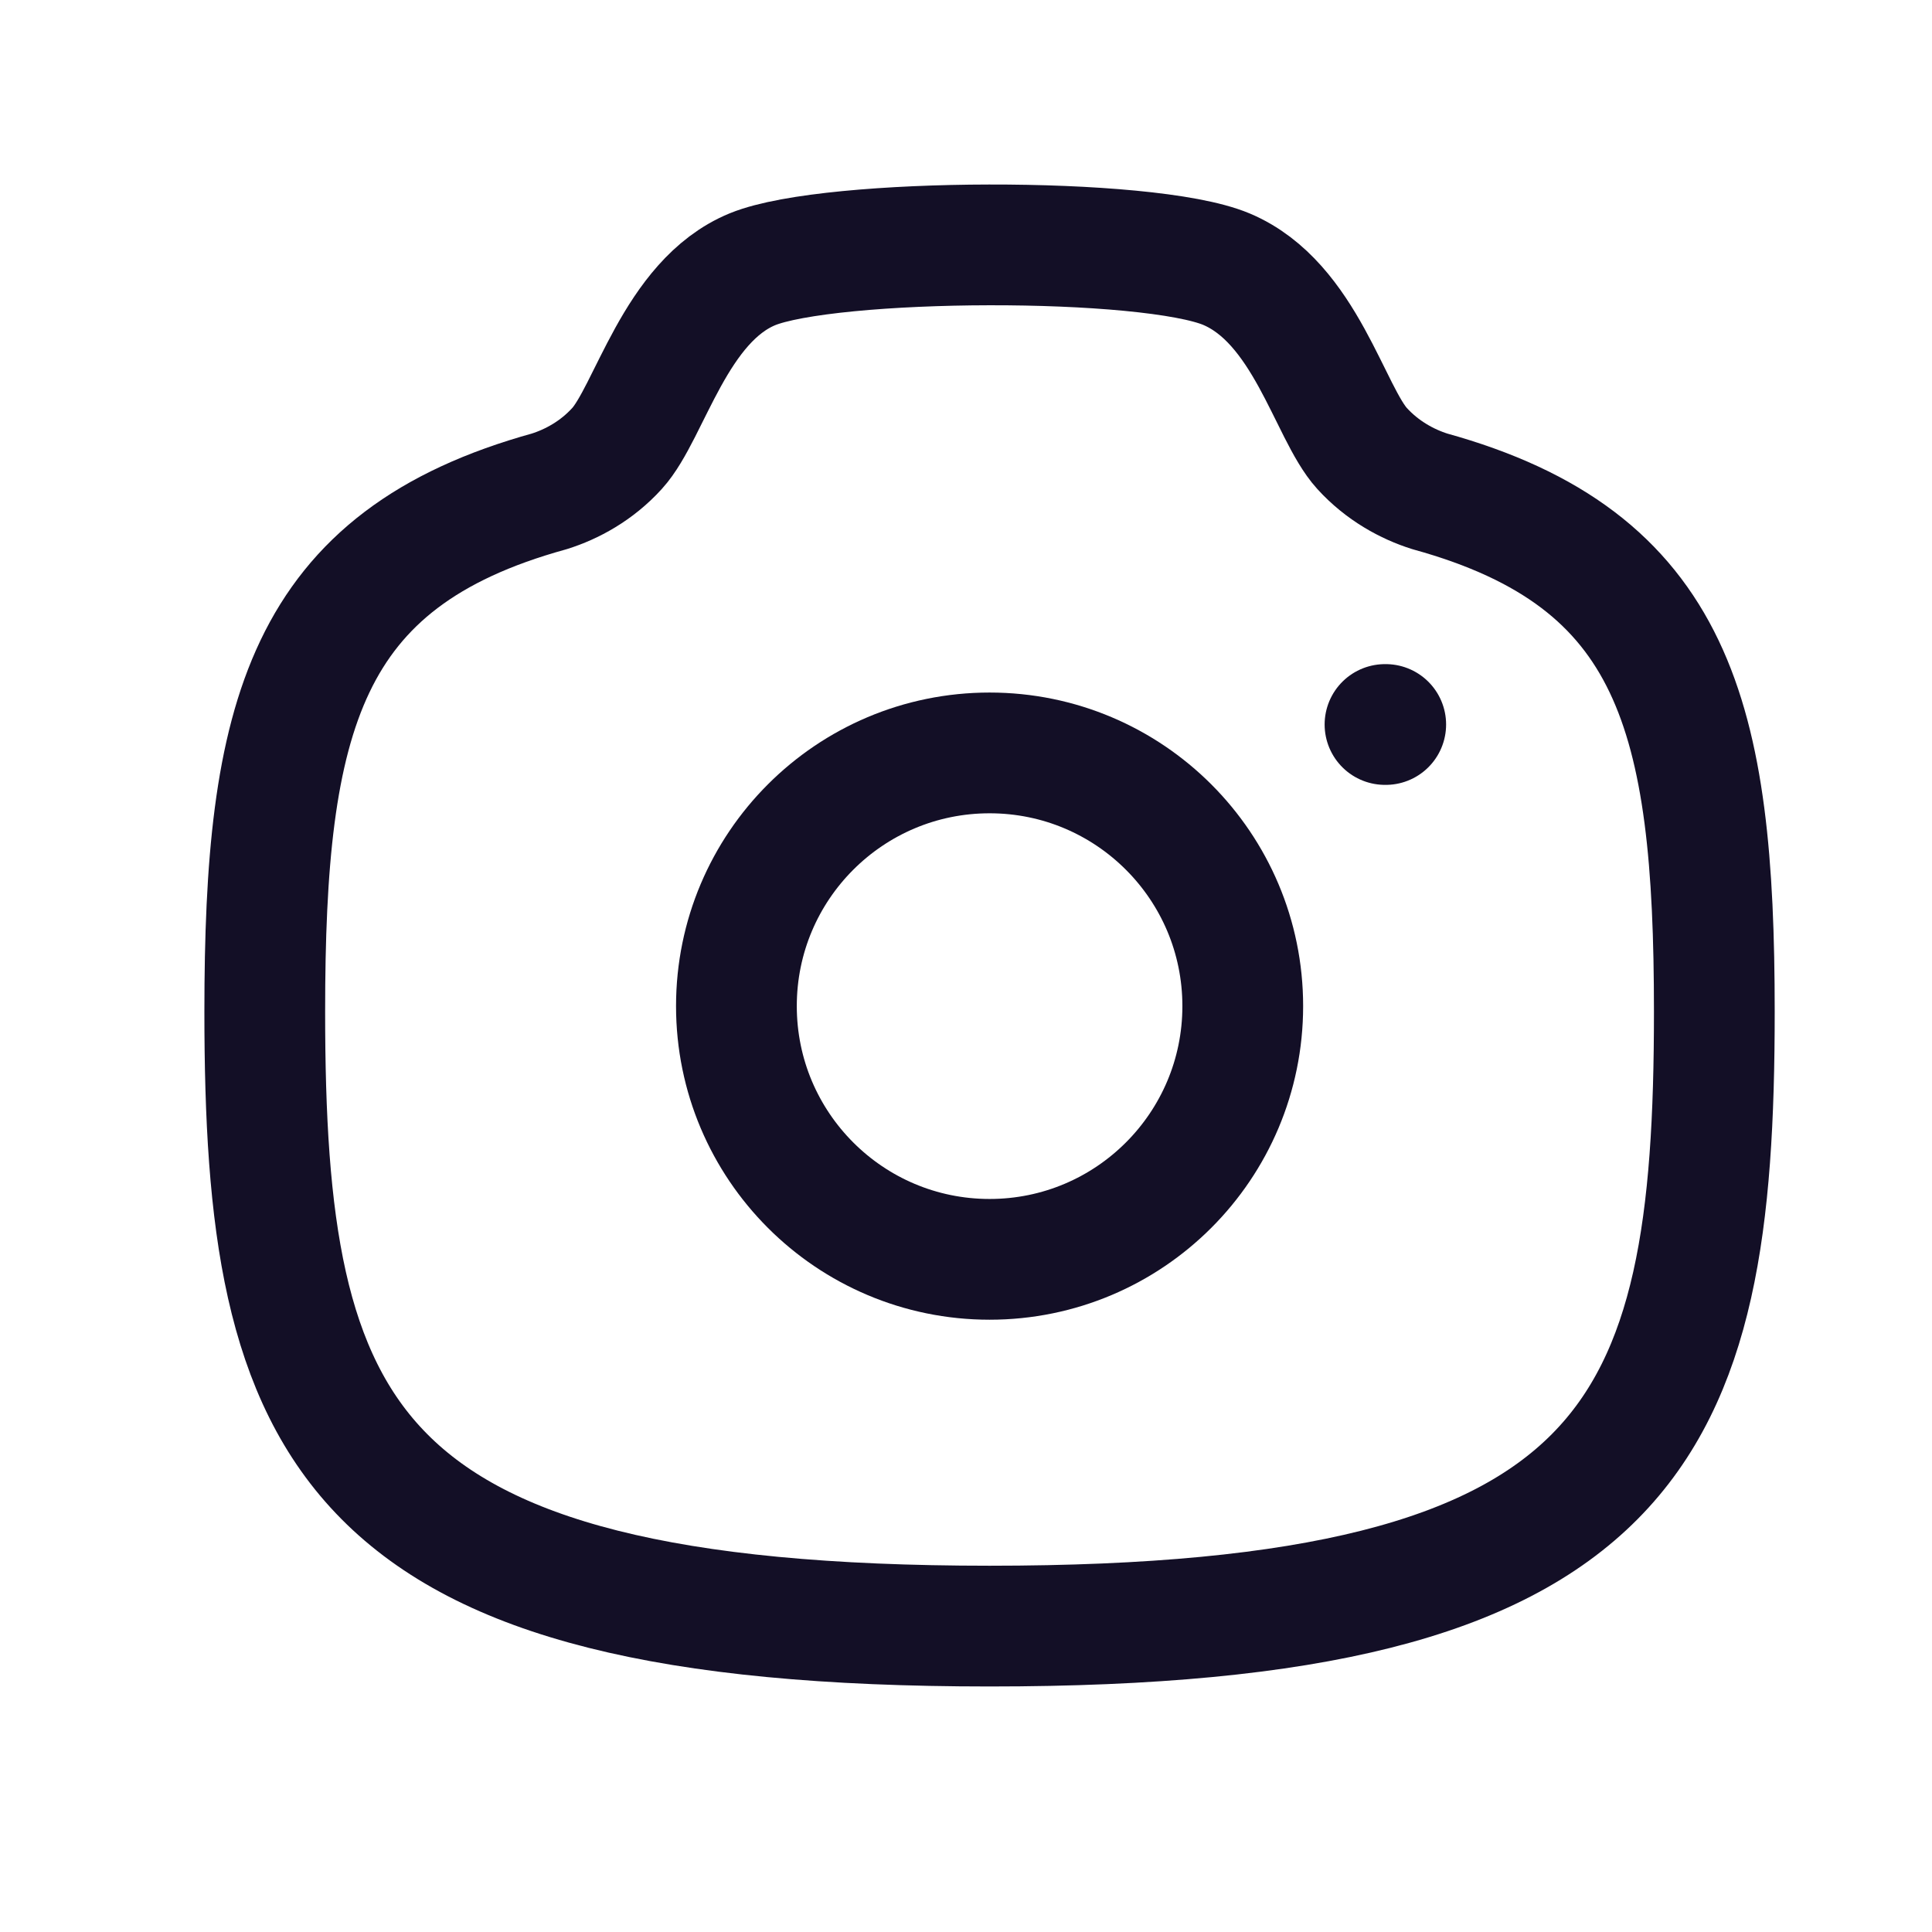
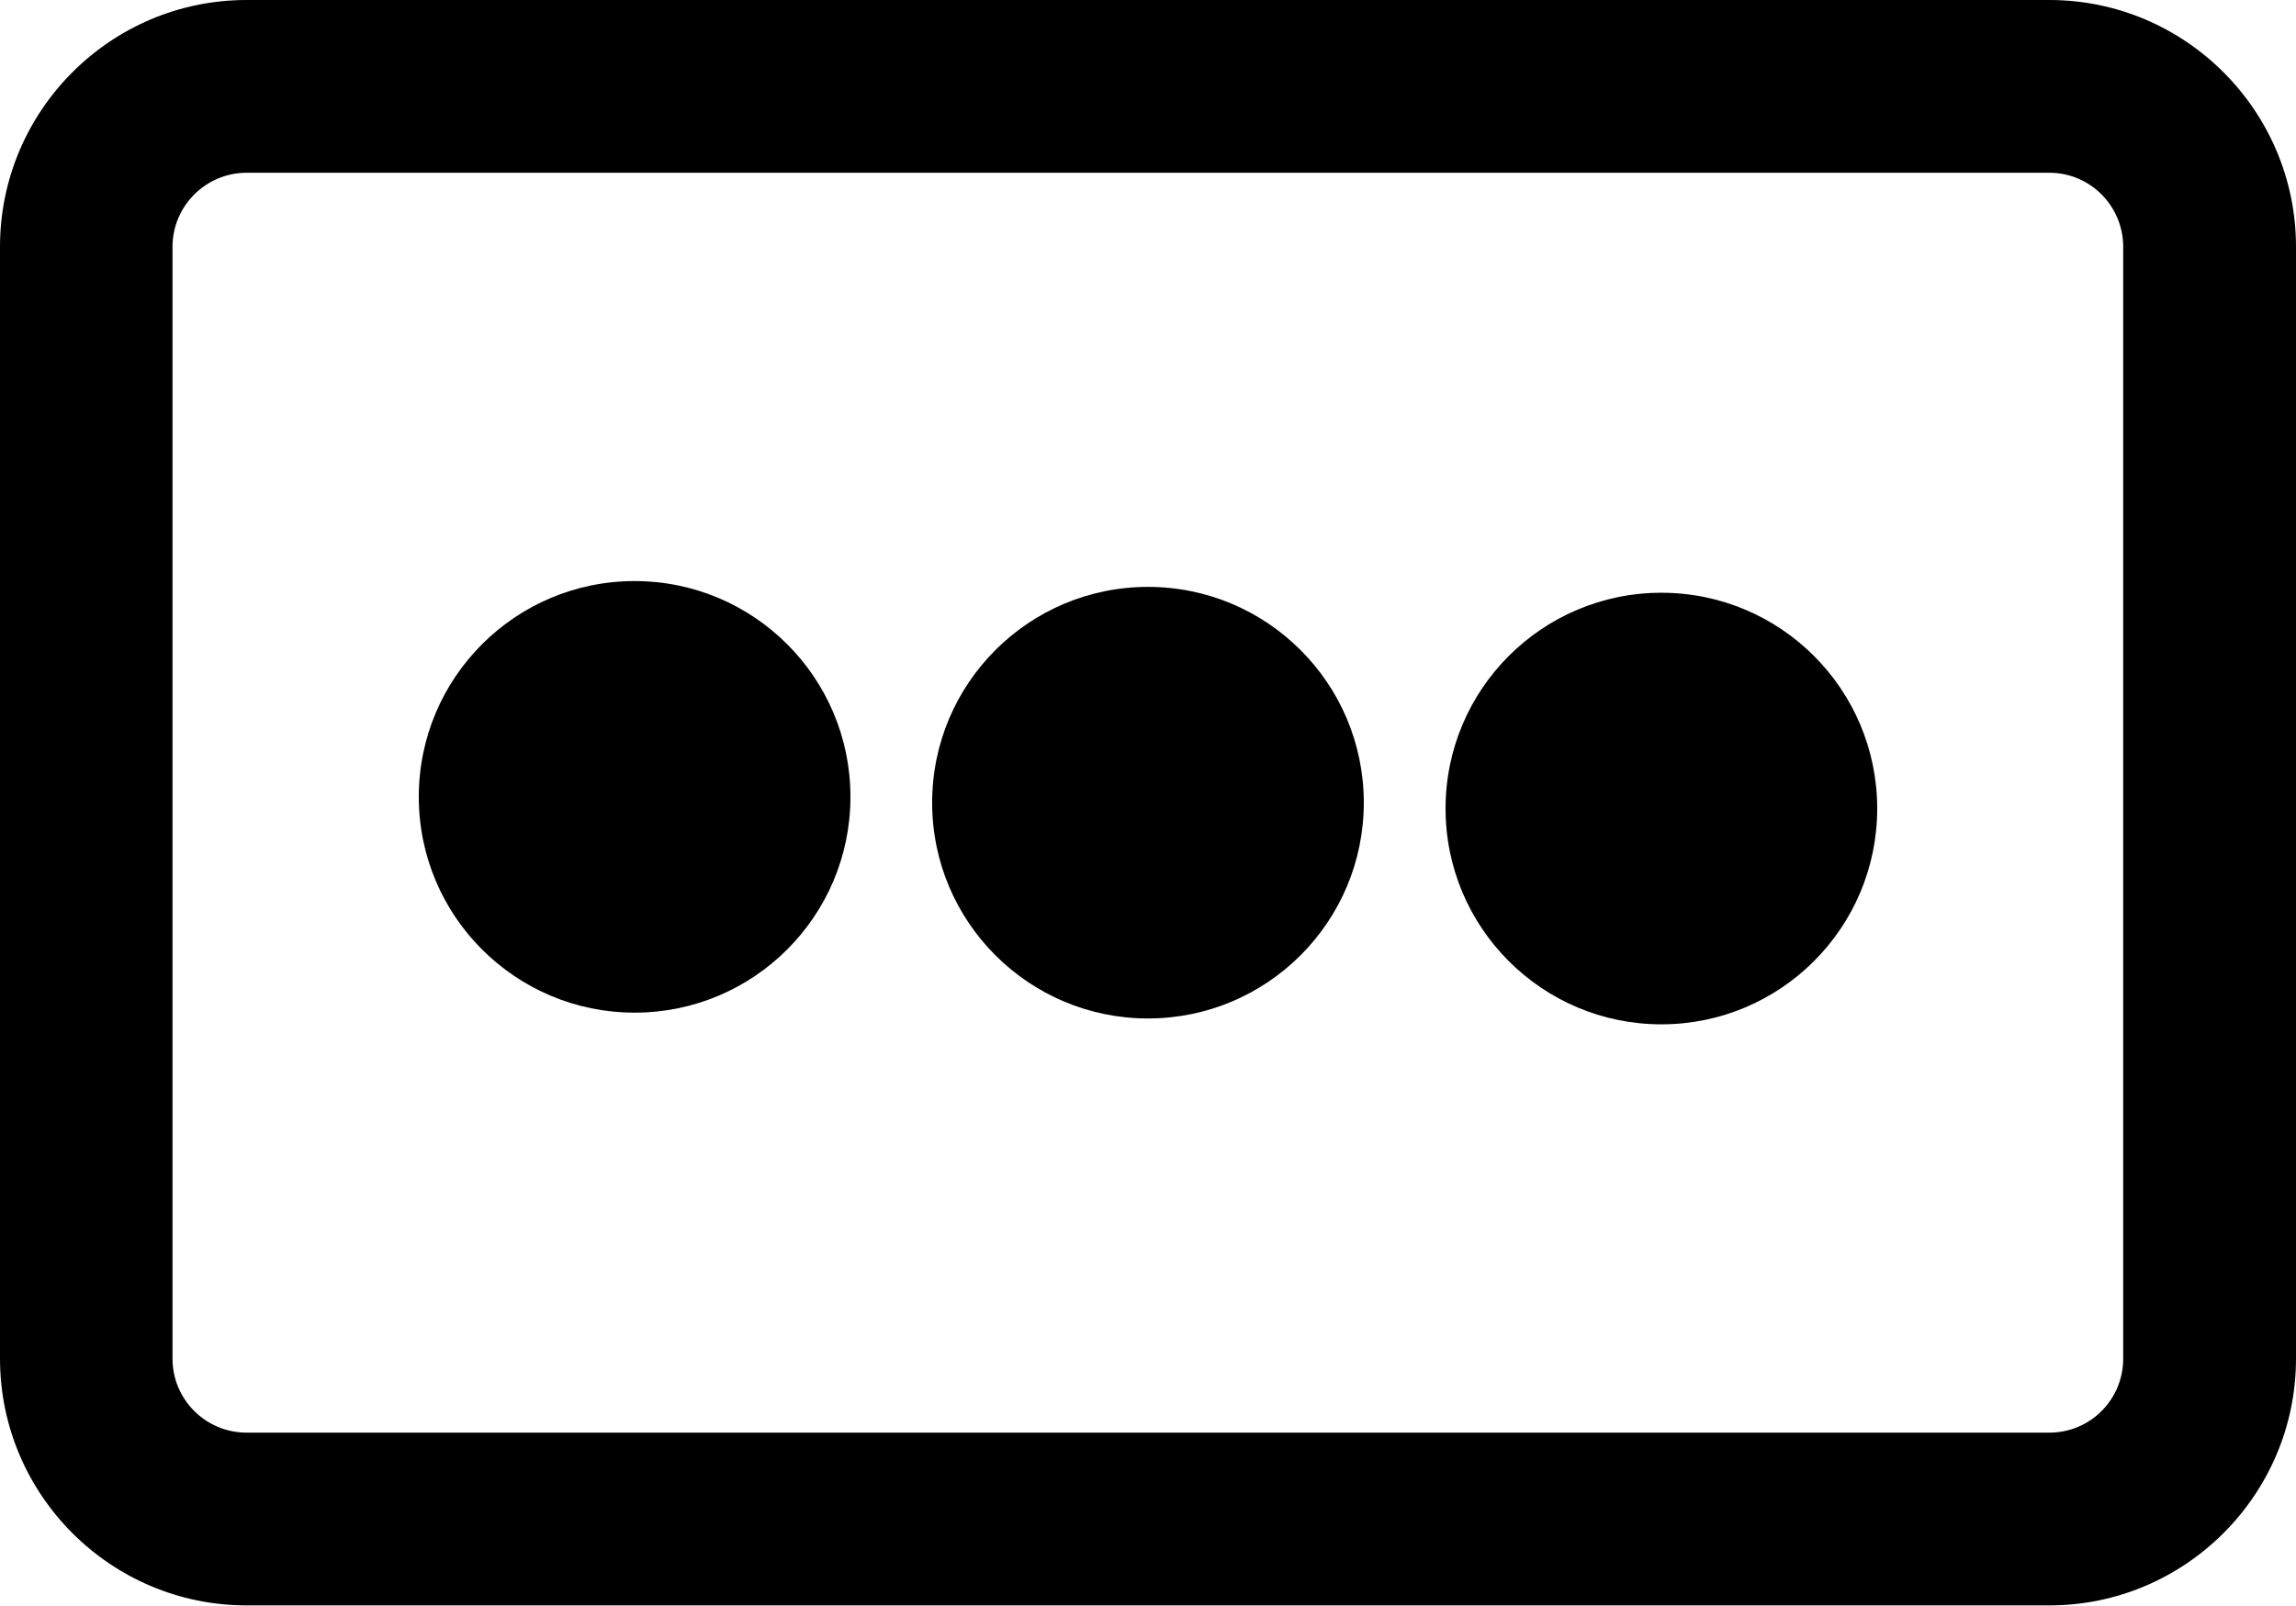
- <svg xmlns="http://www.w3.org/2000/svg" width="current" height="current" viewBox="0 0 24 24" fill="none">
-   <g id="Iconly/Curved/Camera">
-     <g id="Camera">
-       <path id="Stroke 2" fill-rule="evenodd" clip-rule="evenodd" d="M15.438 12.498C15.438 10.761 14.03 9.353 12.293 9.353C10.556 9.353 9.148 10.761 9.148 12.498C9.148 14.235 10.556 15.644 12.293 15.644C14.03 15.644 15.438 14.235 15.438 12.498Z" stroke="#130F26" stroke-width="1.5" stroke-linecap="round" stroke-linejoin="round" />
-       <path id="Stroke 4" fill-rule="evenodd" clip-rule="evenodd" d="M12.293 20.2C20.338 20.2 21.296 17.79 21.296 12.566C21.296 8.905 20.811 6.947 17.762 6.104C17.482 6.016 17.172 5.848 16.92 5.571C16.514 5.125 16.217 3.758 15.236 3.344C14.255 2.932 10.315 2.951 9.349 3.344C8.385 3.739 8.072 5.125 7.665 5.571C7.414 5.848 7.104 6.016 6.823 6.104C3.774 6.947 3.289 8.905 3.289 12.566C3.289 17.79 4.247 20.2 12.293 20.2Z" stroke="#130F26" stroke-width="1.5" stroke-linecap="round" stroke-linejoin="round" />
-       <path id="Stroke 11" d="M17.205 9H17.214" stroke="#130F26" stroke-width="1.5" stroke-linecap="round" stroke-linejoin="round" />
+ <svg fill="currentColor" viewBox="0 0 489.25 342.15">
+   <g id="Layer_1-2">
+     <g>
+       <path class="cls-2" d="M436.71,0H52.54C23.55,0,0,23.61,0,52.6v236.95c0,28.99,23.55,52.6,52.54,52.6H436.71c28.93,0,52.54-23.61,52.54-52.6V52.6c0-28.99-23.61-52.6-52.54-52.6Zm15.72,289.55c0,8.75-7.03,15.78-15.72,15.78H52.54c-8.69,0-15.78-7.03-15.78-15.78V52.6c0-8.69,7.09-15.78,15.78-15.78H436.71c8.69,0,15.72,7.09,15.72,15.78v236.95Z" />
+       <circle class="cls-1" cx="354.02" cy="172.32" r="45.99" />
+       <circle class="cls-3" cx="244.62" cy="171.07" r="45.99" />
+       <circle class="cls-2" cx="135.23" cy="169.83" r="45.99" />
    </g>
  </g>
</svg>
